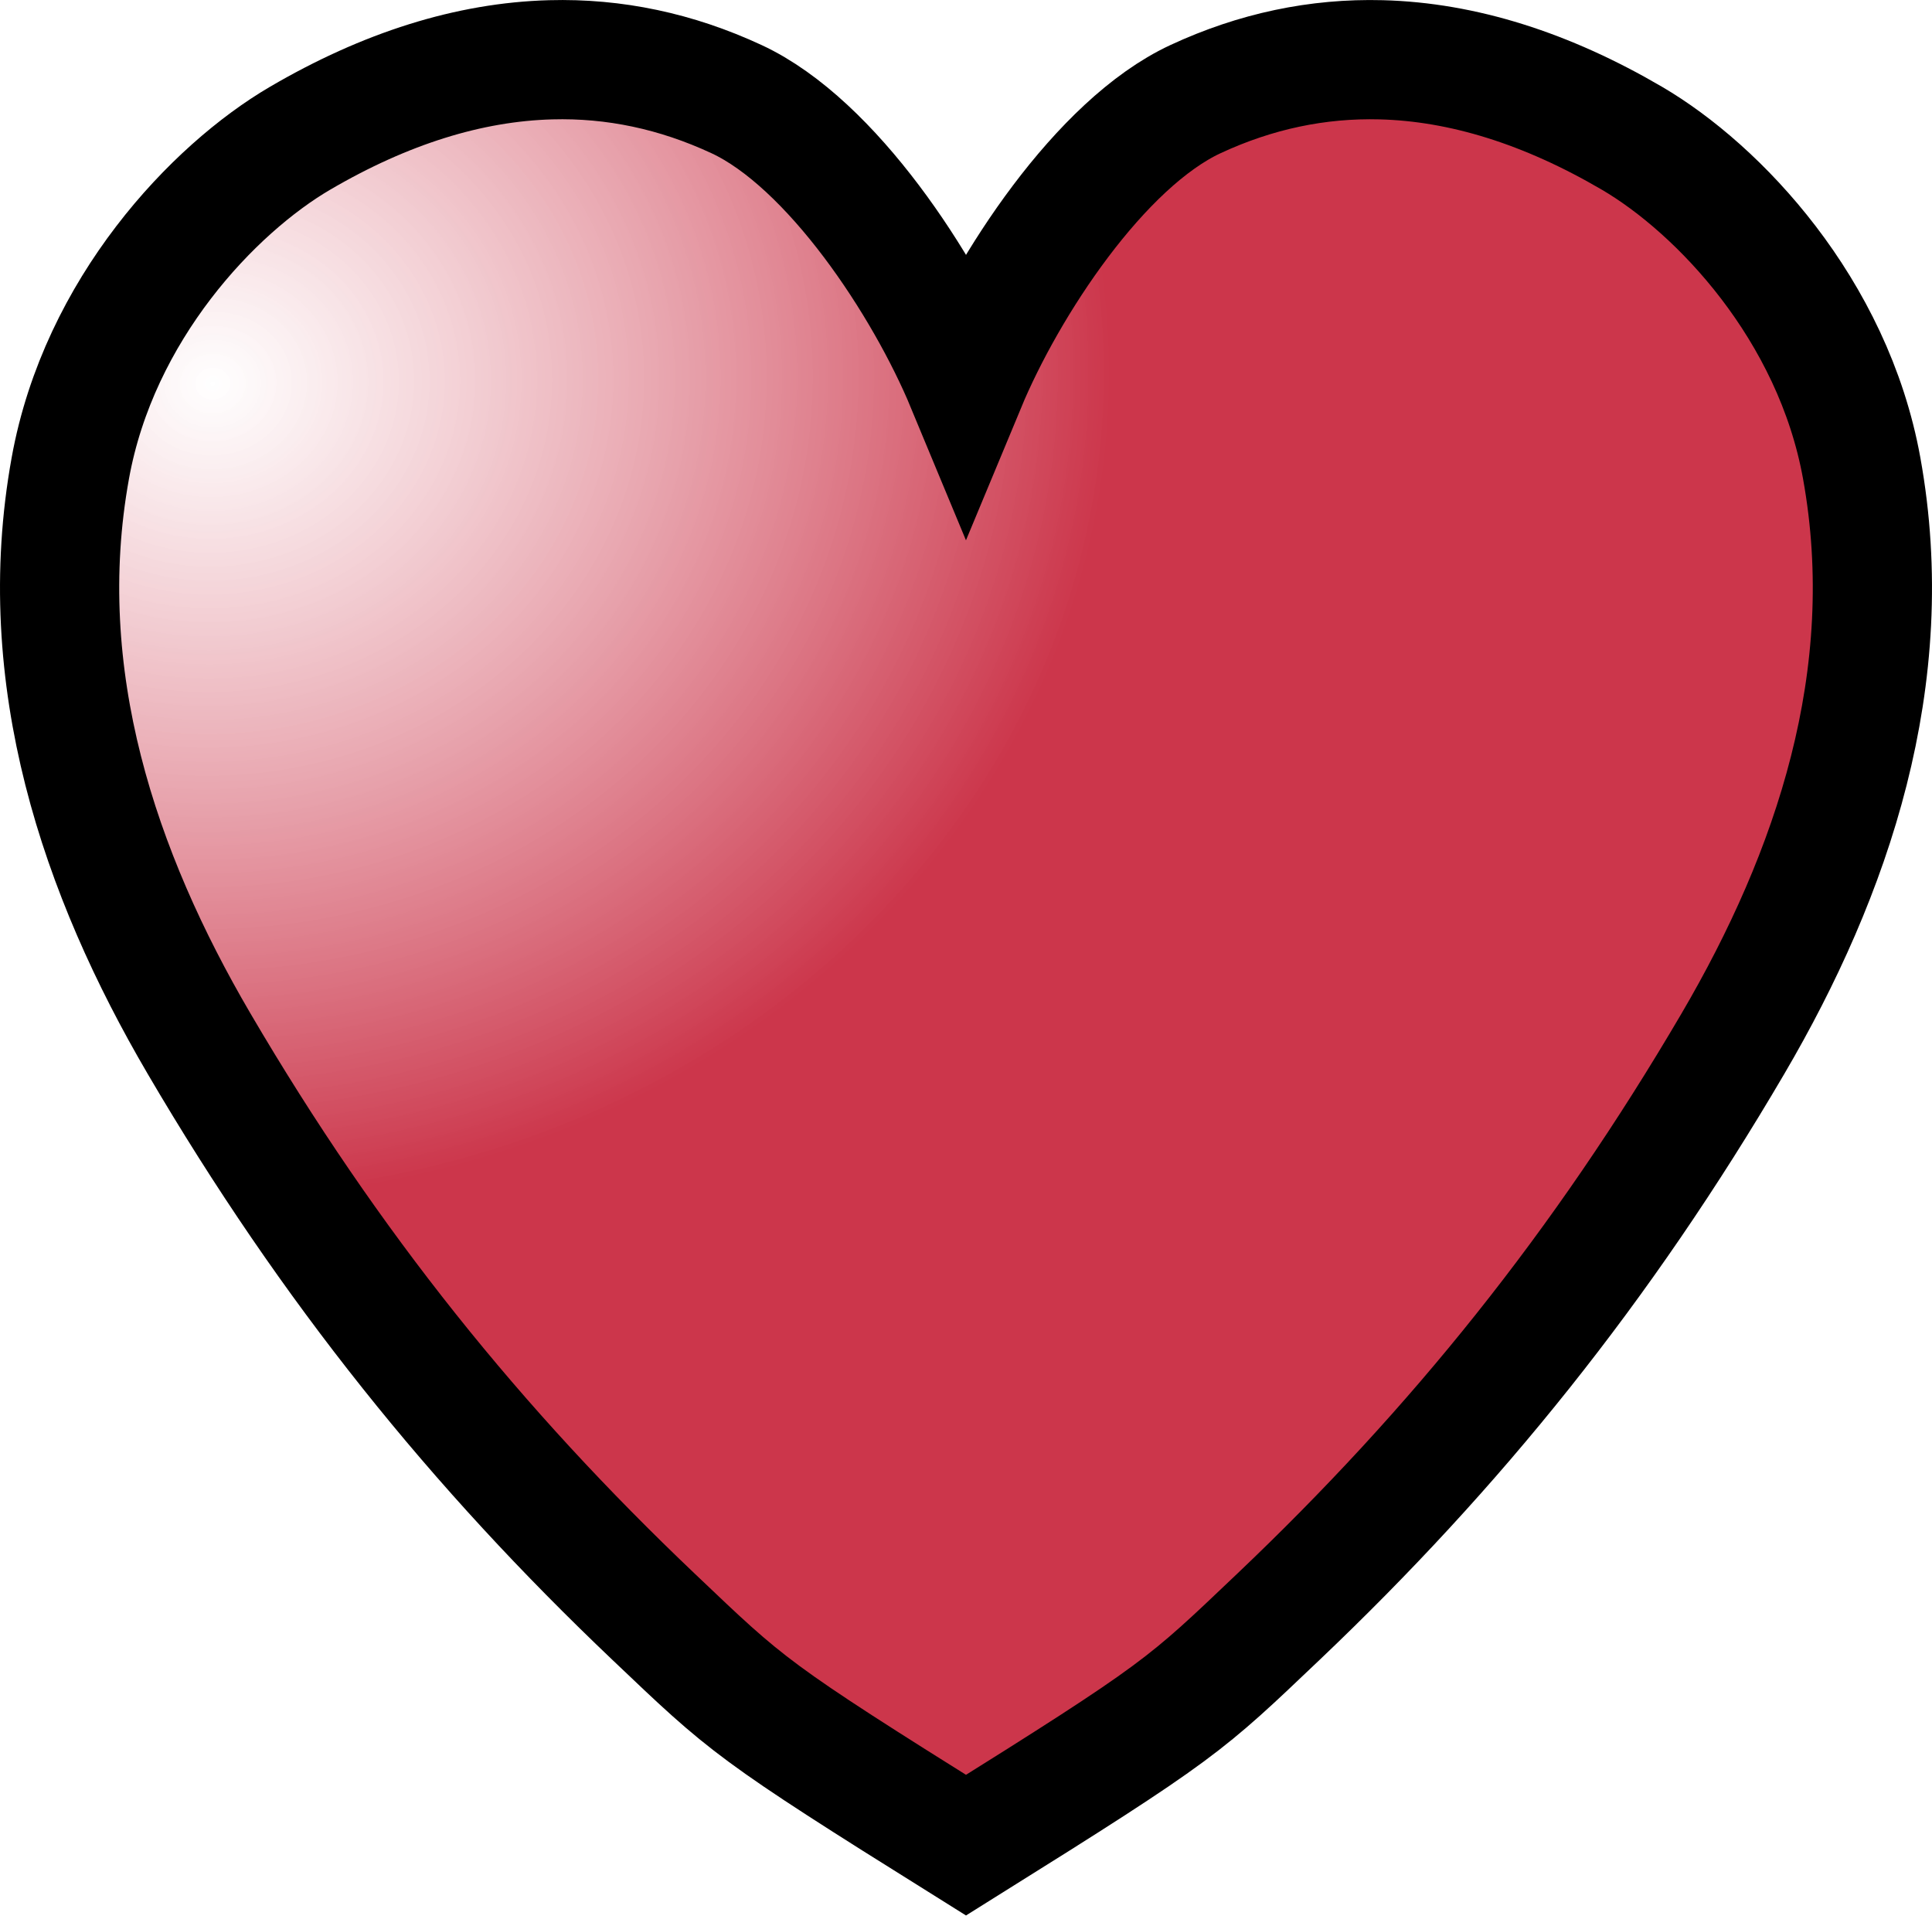
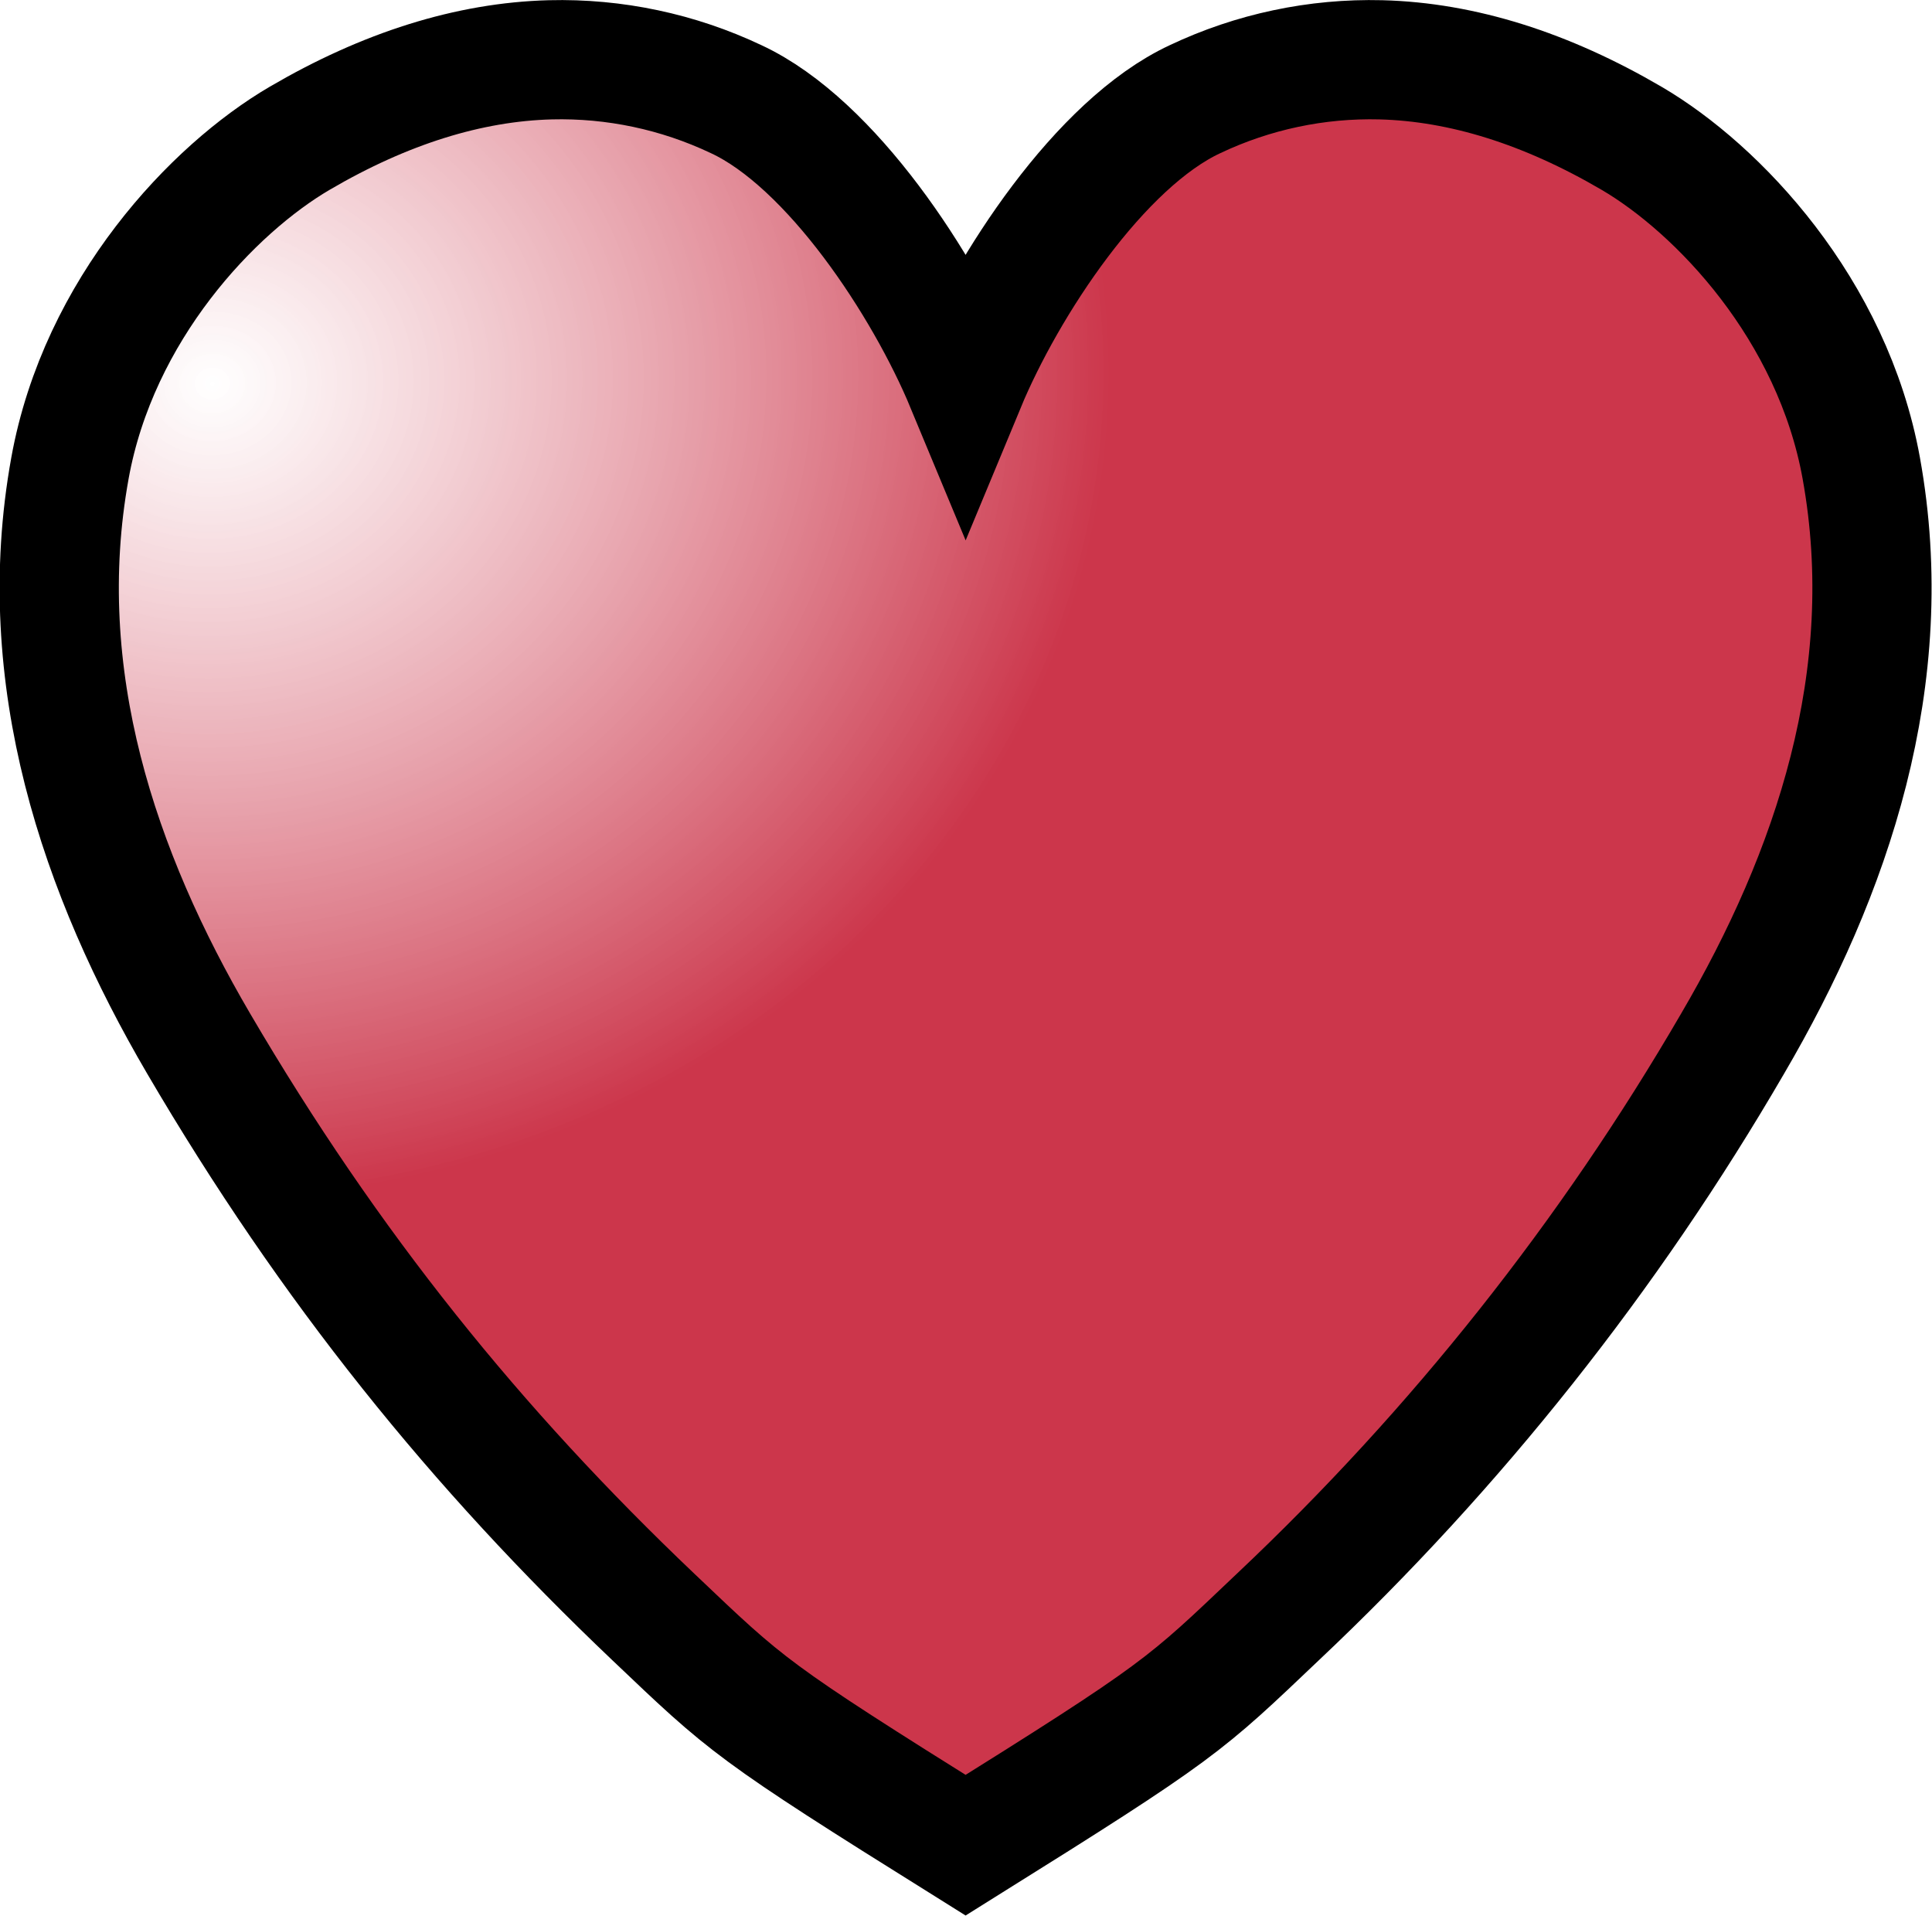
- <svg xmlns="http://www.w3.org/2000/svg" xmlns:xlink="http://www.w3.org/1999/xlink" id="svg960" version="1.1" viewBox="0 0 8.576 8.502" height="8.502mm" width="8.576mm">
-   <defs id="defs954">
-     <linearGradient id="linearGradient1571">
-       <stop style="stop-color:#ffffff;stop-opacity:0.77" offset="0" id="stop1567" />
-       <stop style="stop-color:#cc364b;stop-opacity:1" offset="1" id="stop1569" />
+ <svg xmlns="http://www.w3.org/2000/svg" xmlns:xlink="http://www.w3.org/1999/xlink" viewBox="0 0 8.576 8.502" height="32.133" width="32.413">
+   <defs>
+     <linearGradient id="b">
+       <stop offset="0" stop-color="#fff" stop-opacity=".77" />
+       <stop offset="1" stop-color="#cc364b" />
    </linearGradient>
-     <linearGradient id="linearGradient1540">
-       <stop id="stop1536" offset="0" style="stop-color:#ffffff;stop-opacity:1" />
-       <stop id="stop1538" offset="1" style="stop-color:#cccccc;stop-opacity:1" />
+     <linearGradient id="a">
+       <stop offset="0" stop-color="#fff" />
+       <stop offset="1" stop-color="#ccc" />
    </linearGradient>
-     <radialGradient gradientUnits="userSpaceOnUse" gradientTransform="matrix(-0.1696289,-3.238723,3.564872,-0.186711,240.2052,298.0909)" r="4.23" fy="14.73" fx="74.365" cy="14.73" cx="74.365" id="radialGradient1544" xlink:href="#linearGradient1540" />
-     <radialGradient r="4.23" fy="14.624" fx="74.726" cy="14.624" cx="74.726" gradientTransform="matrix(-0.1696288,-3.238722,3.564872,-0.186711,240.2051,298.0907)" gradientUnits="userSpaceOnUse" id="radialGradient1573" xlink:href="#linearGradient1571" />
+     <radialGradient r="4.23" fy="14.624" fx="74.726" cy="14.624" cx="74.726" gradientTransform="matrix(-.16963 -3.23872 3.56487 -.18671 240.205 298.09)" gradientUnits="userSpaceOnUse" id="c" xlink:href="#b" />
  </defs>
-   <g transform="translate(-73.05921,-12.41825)" id="layer1">
-     <path transform="scale(0.2645833)" d="m 285.369,47.938 c -1.369,0.037 -2.776,0.48 -4.205,1.316 -1.453,0.85 -3.373,2.867 -3.855,5.535 -0.635,3.509 0.492,6.806 2.158,9.65 2.2,3.756 4.663,6.8 7.629,9.619 1.578,1.5 1.621,1.568 5.24,3.83 3.619,-2.262 3.662,-2.33 5.24,-3.83 2.966,-2.819 5.429,-5.864 7.629,-9.619 1.666,-2.844 2.793,-6.141 2.158,-9.65 -0.482,-2.668 -2.402,-4.685 -3.855,-5.535 -1.429,-0.836 -2.836,-1.28 -4.205,-1.316 -1.065,-0.028 -2.106,0.19 -3.117,0.66 -1.598,0.743 -3.155,3.124 -3.85,4.795 -0.694,-1.671 -2.252,-4.052 -3.85,-4.795 -1.011,-0.47 -2.052,-0.689 -3.117,-0.66 z" style="fill:url(#radialGradient1573);fill-opacity:1;fill-rule:evenodd;stroke:#000000;stroke-width:2;stroke-linecap:round;stroke-miterlimit:4;stroke-dasharray:none;paint-order:fill markers stroke" id="path1523" />
-   </g>
+   <path transform="matrix(.26458 0 0 .26458 -73.06 -12.418)" d="M285.37 47.938c-1.37.036-2.777.48-4.206 1.316-1.453.85-3.373 2.867-3.855 5.535-.635 3.51.492 6.806 2.158 9.65 2.2 3.756 4.663 6.8 7.629 9.62 1.578 1.5 1.62 1.568 5.24 3.83 3.62-2.262 3.662-2.33 5.24-3.83a42.724 42.724 0 007.63-9.62c1.665-2.844 2.792-6.14 2.157-9.65-.482-2.668-2.402-4.685-3.855-5.535-1.43-.836-2.836-1.28-4.205-1.316a6.878 6.878 0 00-3.117.66c-1.598.743-3.156 3.123-3.85 4.795-.695-1.672-2.252-4.052-3.85-4.795a6.878 6.878 0 00-3.117-.66z" fill="url(#c)" fill-rule="evenodd" stroke="#000" stroke-width="2" stroke-linecap="round" paint-order="fill markers stroke" />
</svg>
